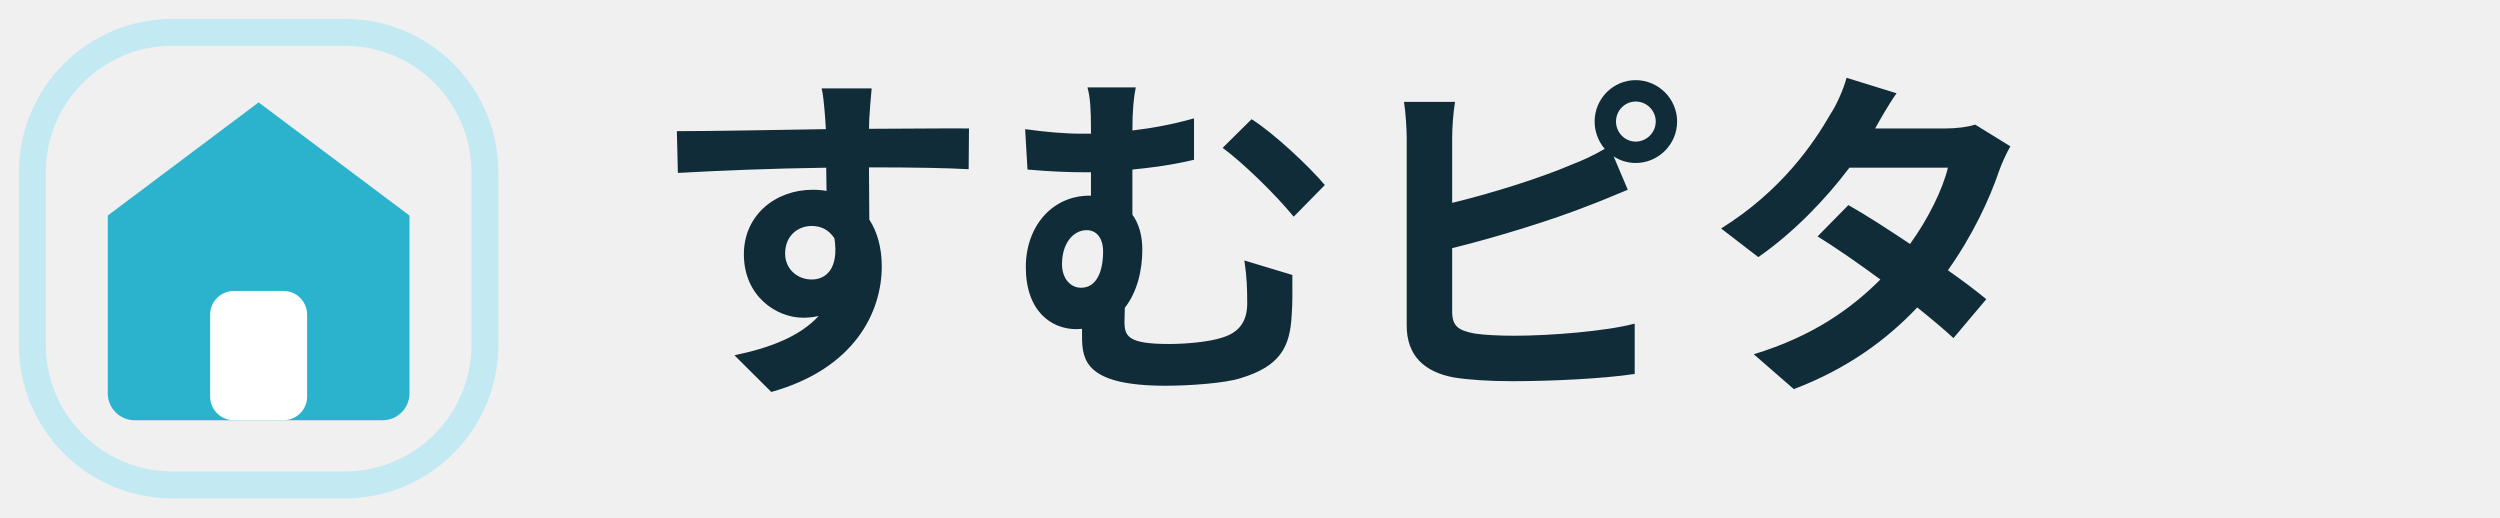
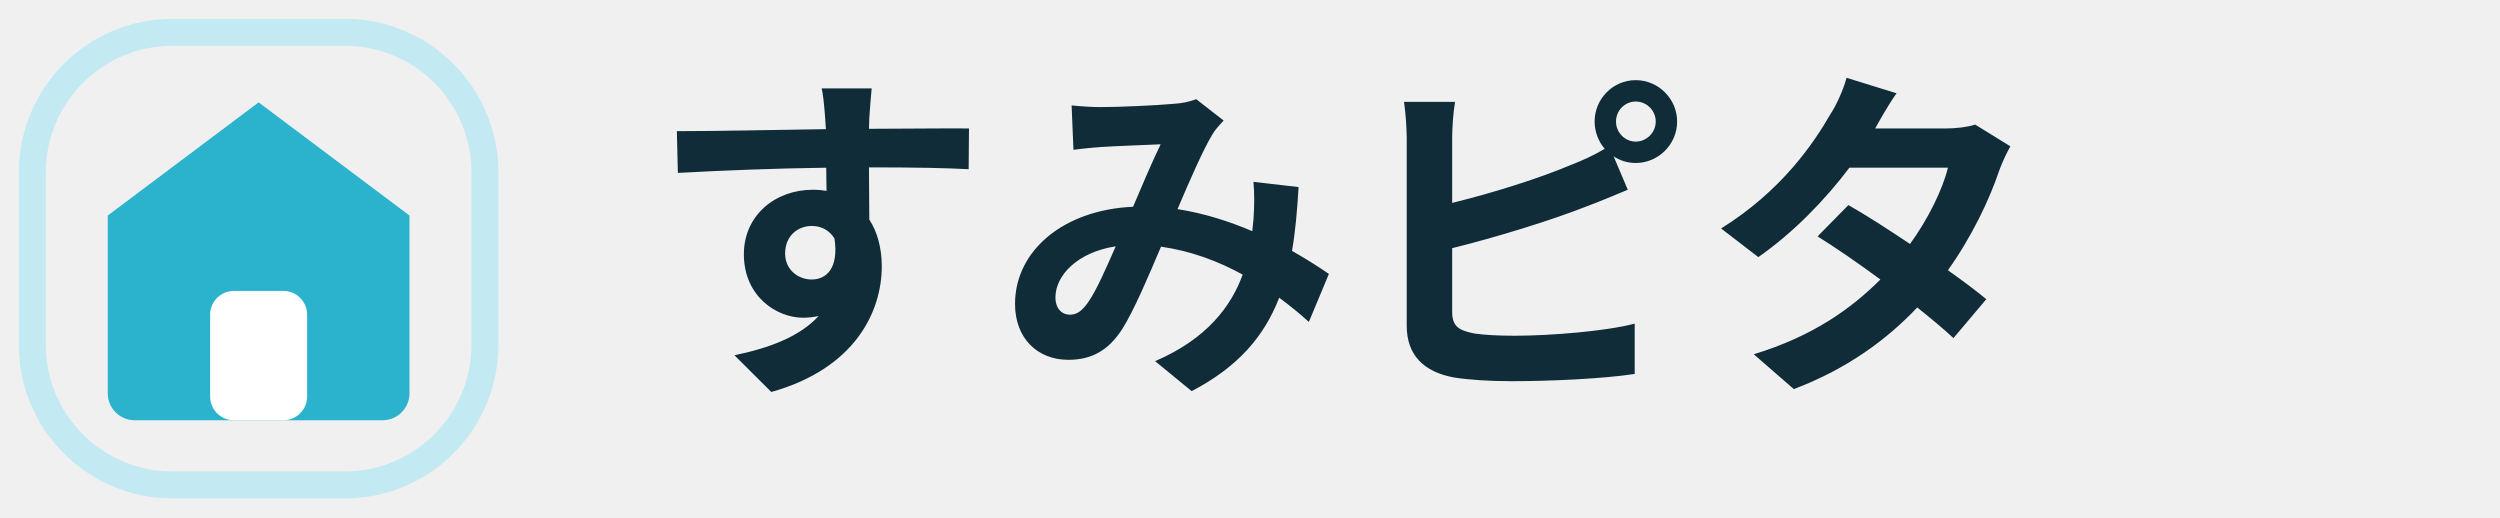
<svg xmlns="http://www.w3.org/2000/svg" width="232" height="48" viewBox="0 0 232 48" fill="none">
  <rect x="3" y="3" width="42" height="42" rx="13" stroke="#c3e9f2" stroke-width="2.5" />
  <path d="M24 9.5 L38 20 V36.5 a2.5 2.5 0 0 1 -2.5 2.5 H12.5 A2.5 2.5 0 0 1 10 36.5 V20 Z" fill="#2bb3cd" />
  <rect x="19.5" y="27" width="9" height="12" rx="2.2" fill="#ffffff" />
-   <text x="60" y="34" font-family="'Zen Maru Gothic','Hiragino Maru Gothic ProN','Hiragino Sans','Noto Sans JP',sans-serif" font-size="32" font-weight="700" letter-spacing="0.6" fill="#0f2c38">すむピタ</text>
+   <text x="60" y="34" font-family="'Zen Maru Gothic','Hiragino Maru Gothic ProN','Hiragino Sans','Noto Sans JP',sans-serif" font-size="32" font-weight="700" letter-spacing="0.6" fill="#0f2c38">すみピタ</text>
</svg>
